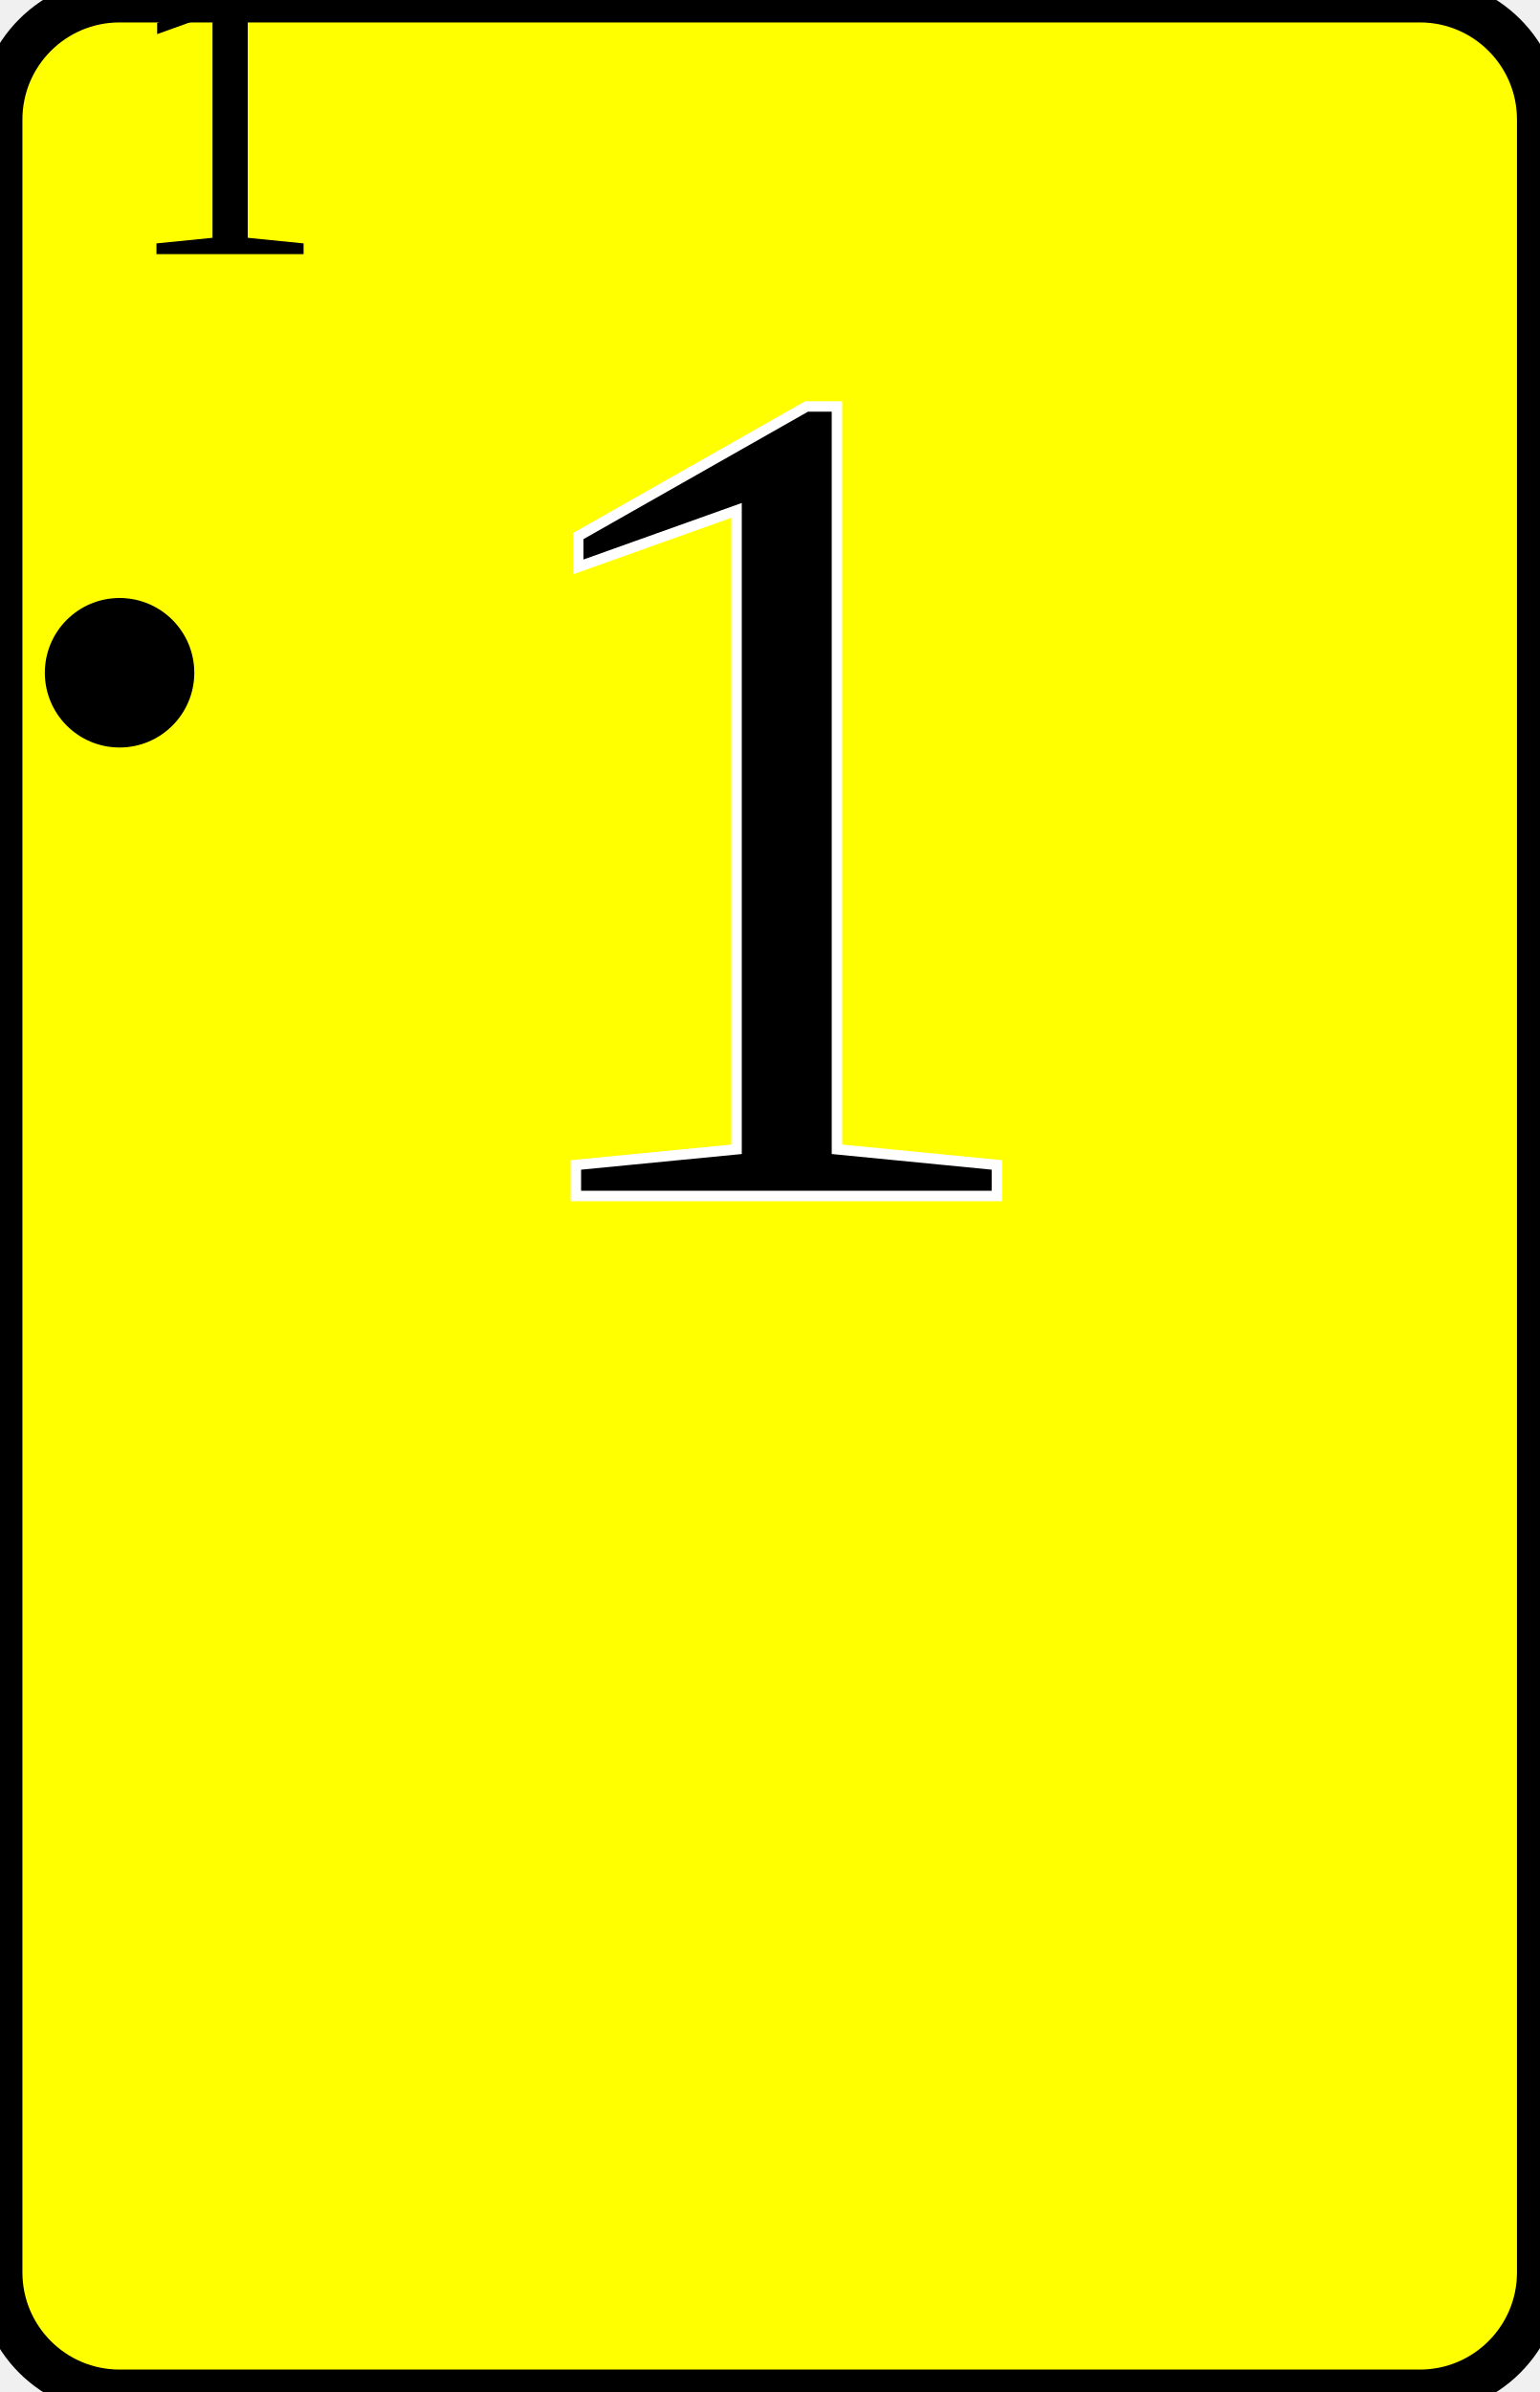
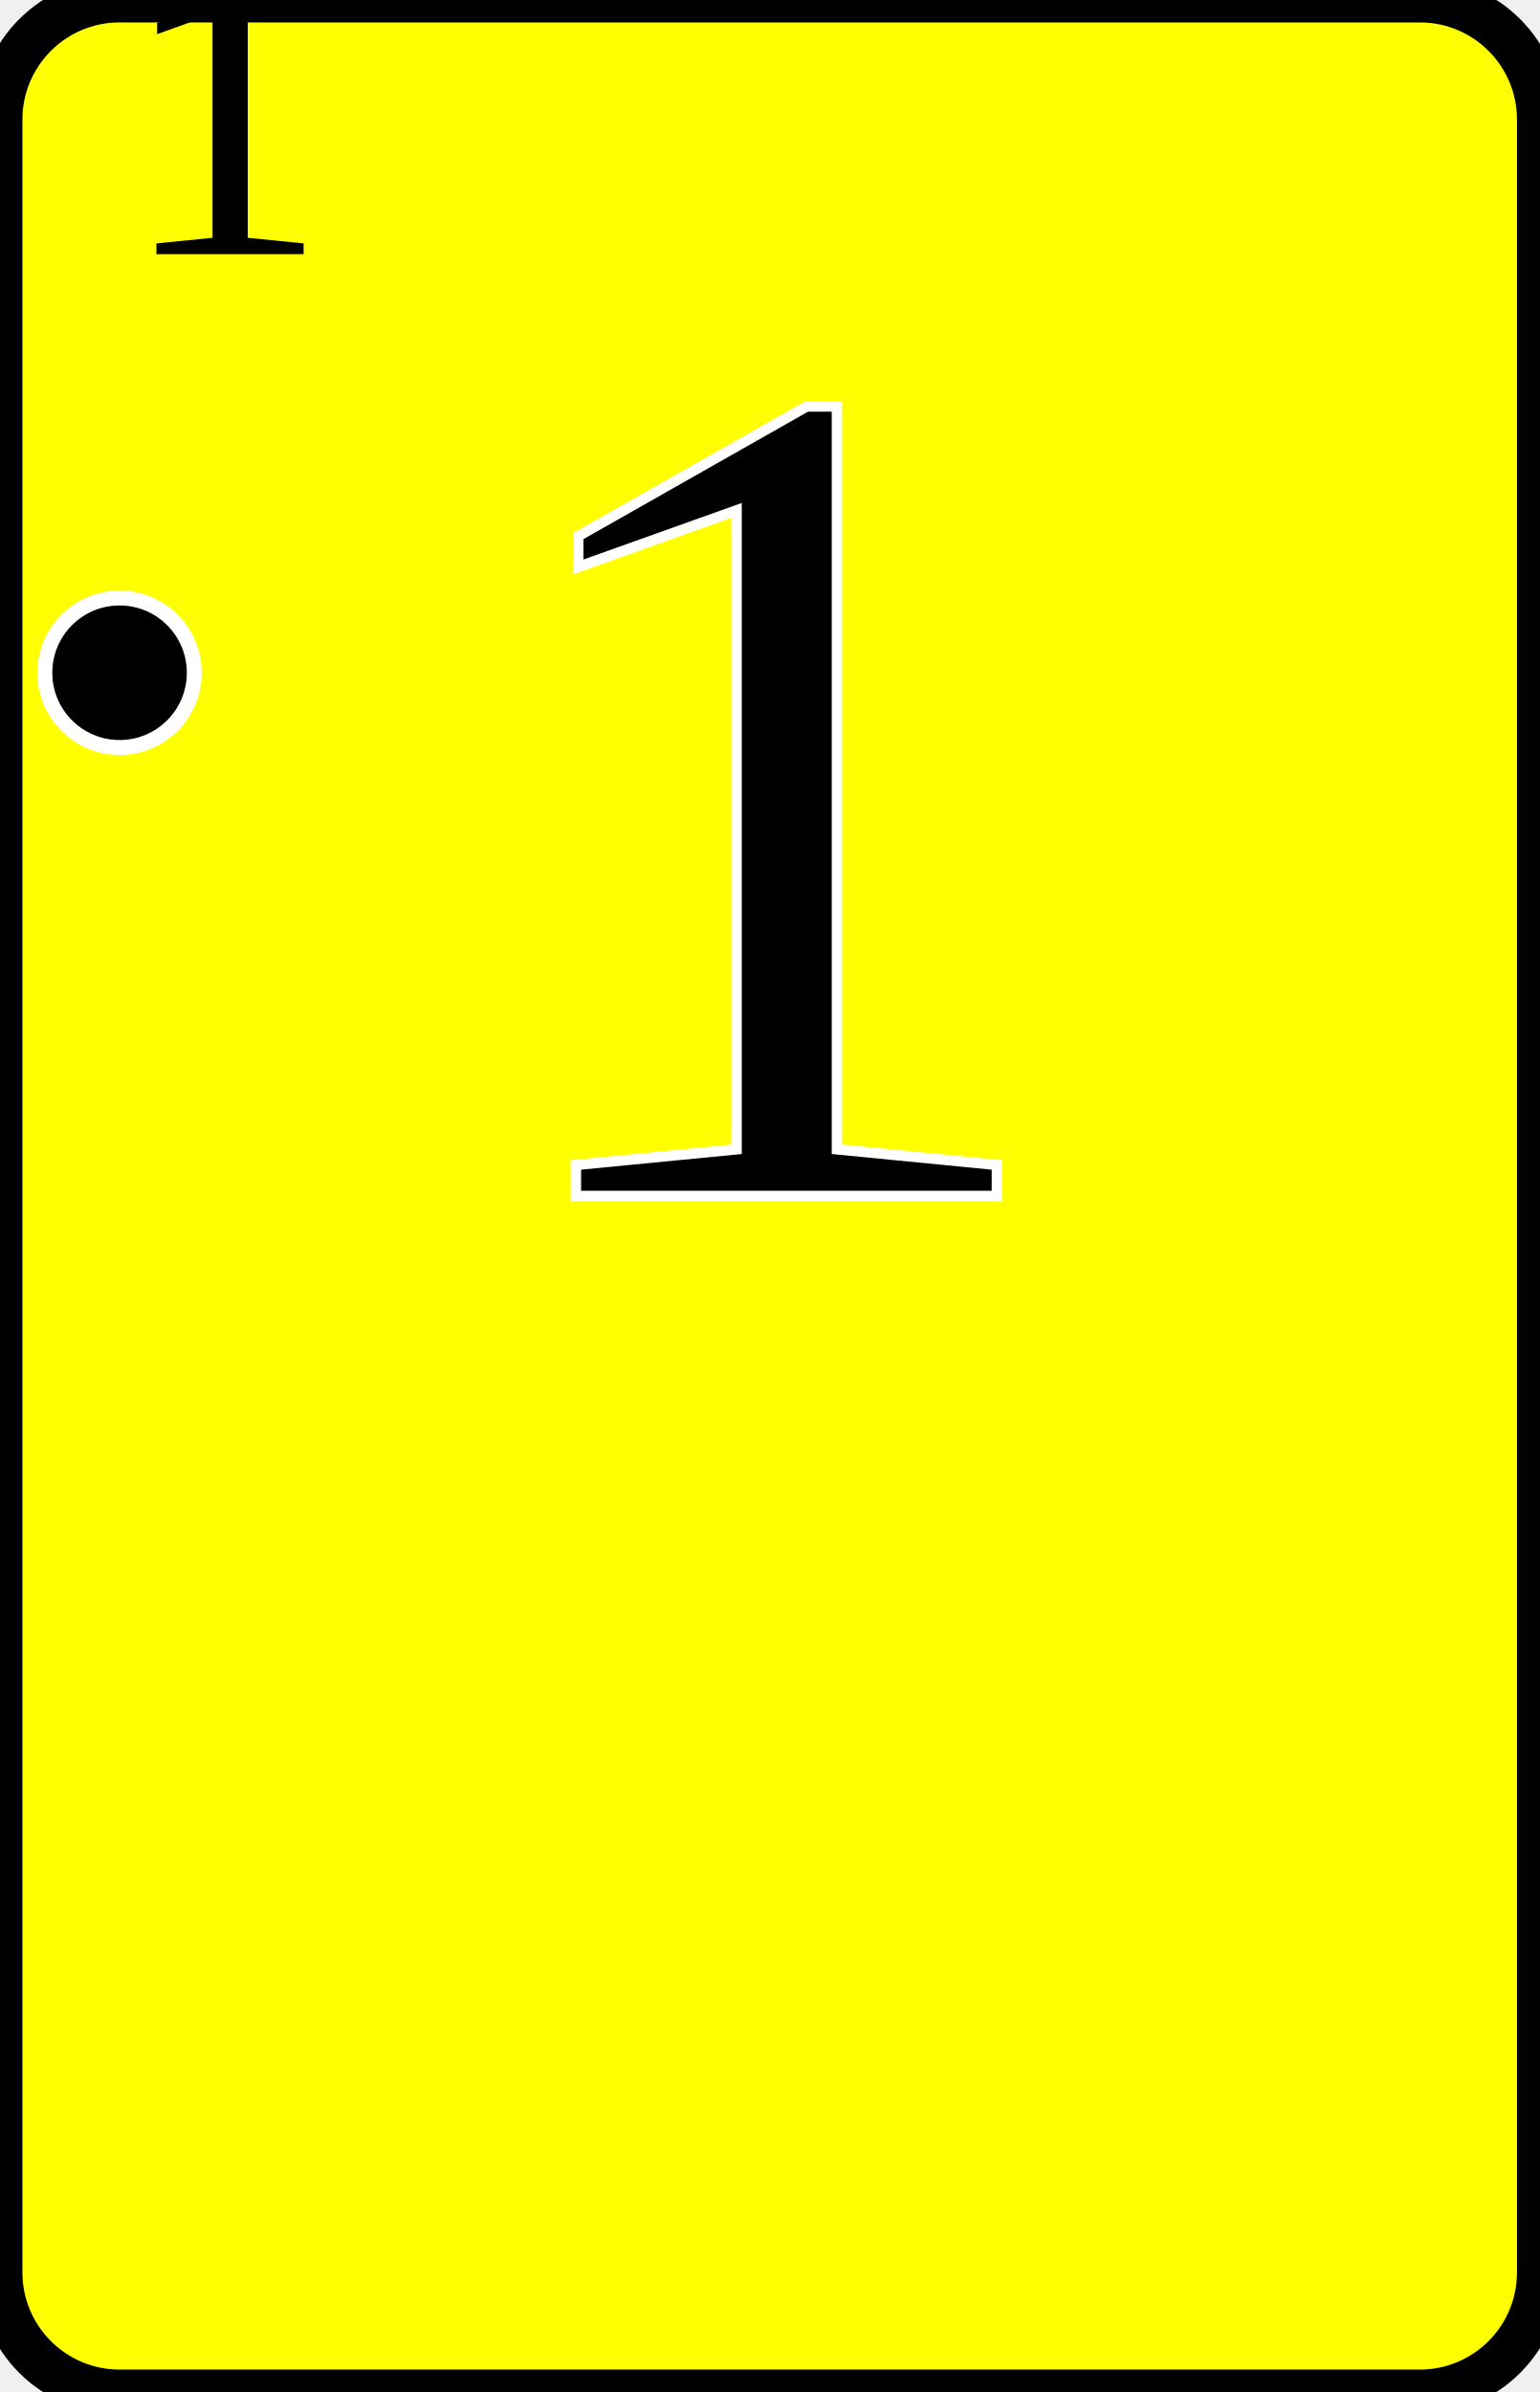
<svg xmlns="http://www.w3.org/2000/svg" viewBox="0 0 103 160">
  <rect width="103" height="160" fill="#FFFF00" stroke-width="3" stroke="#000000" rx="8" />
  <text x="51.5" y="80.0" fill="#000000" stroke="#FFFFFF" font-size="80" text-anchor="middle" alignment-baseline="middle" stroke-width=".7">1</text>
  <text x="15" y="17" fill="#000000" font-size="28" text-anchor="middle" alignment-baseline="middle">1</text>
-   <circle fill="black" cx="8" cy="45" r="5" />
+   <circle stroke="white" fill="black" cx="8" cy="45" r="5" />
</svg>
